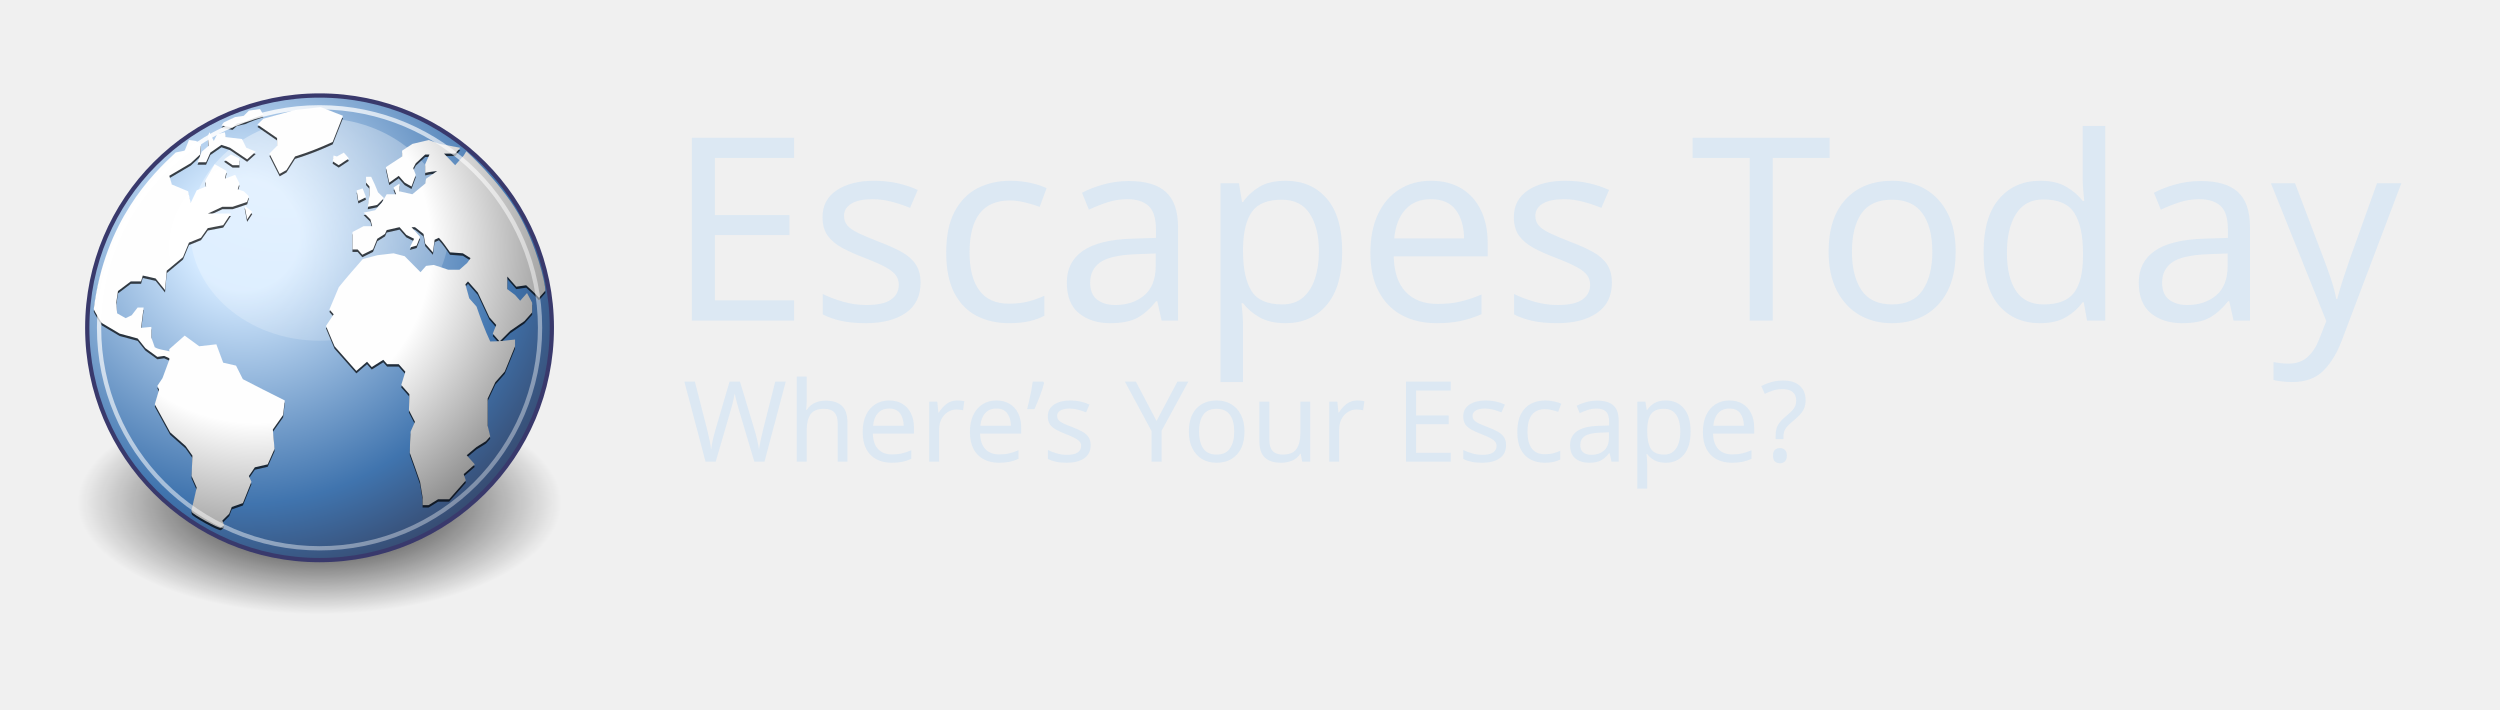
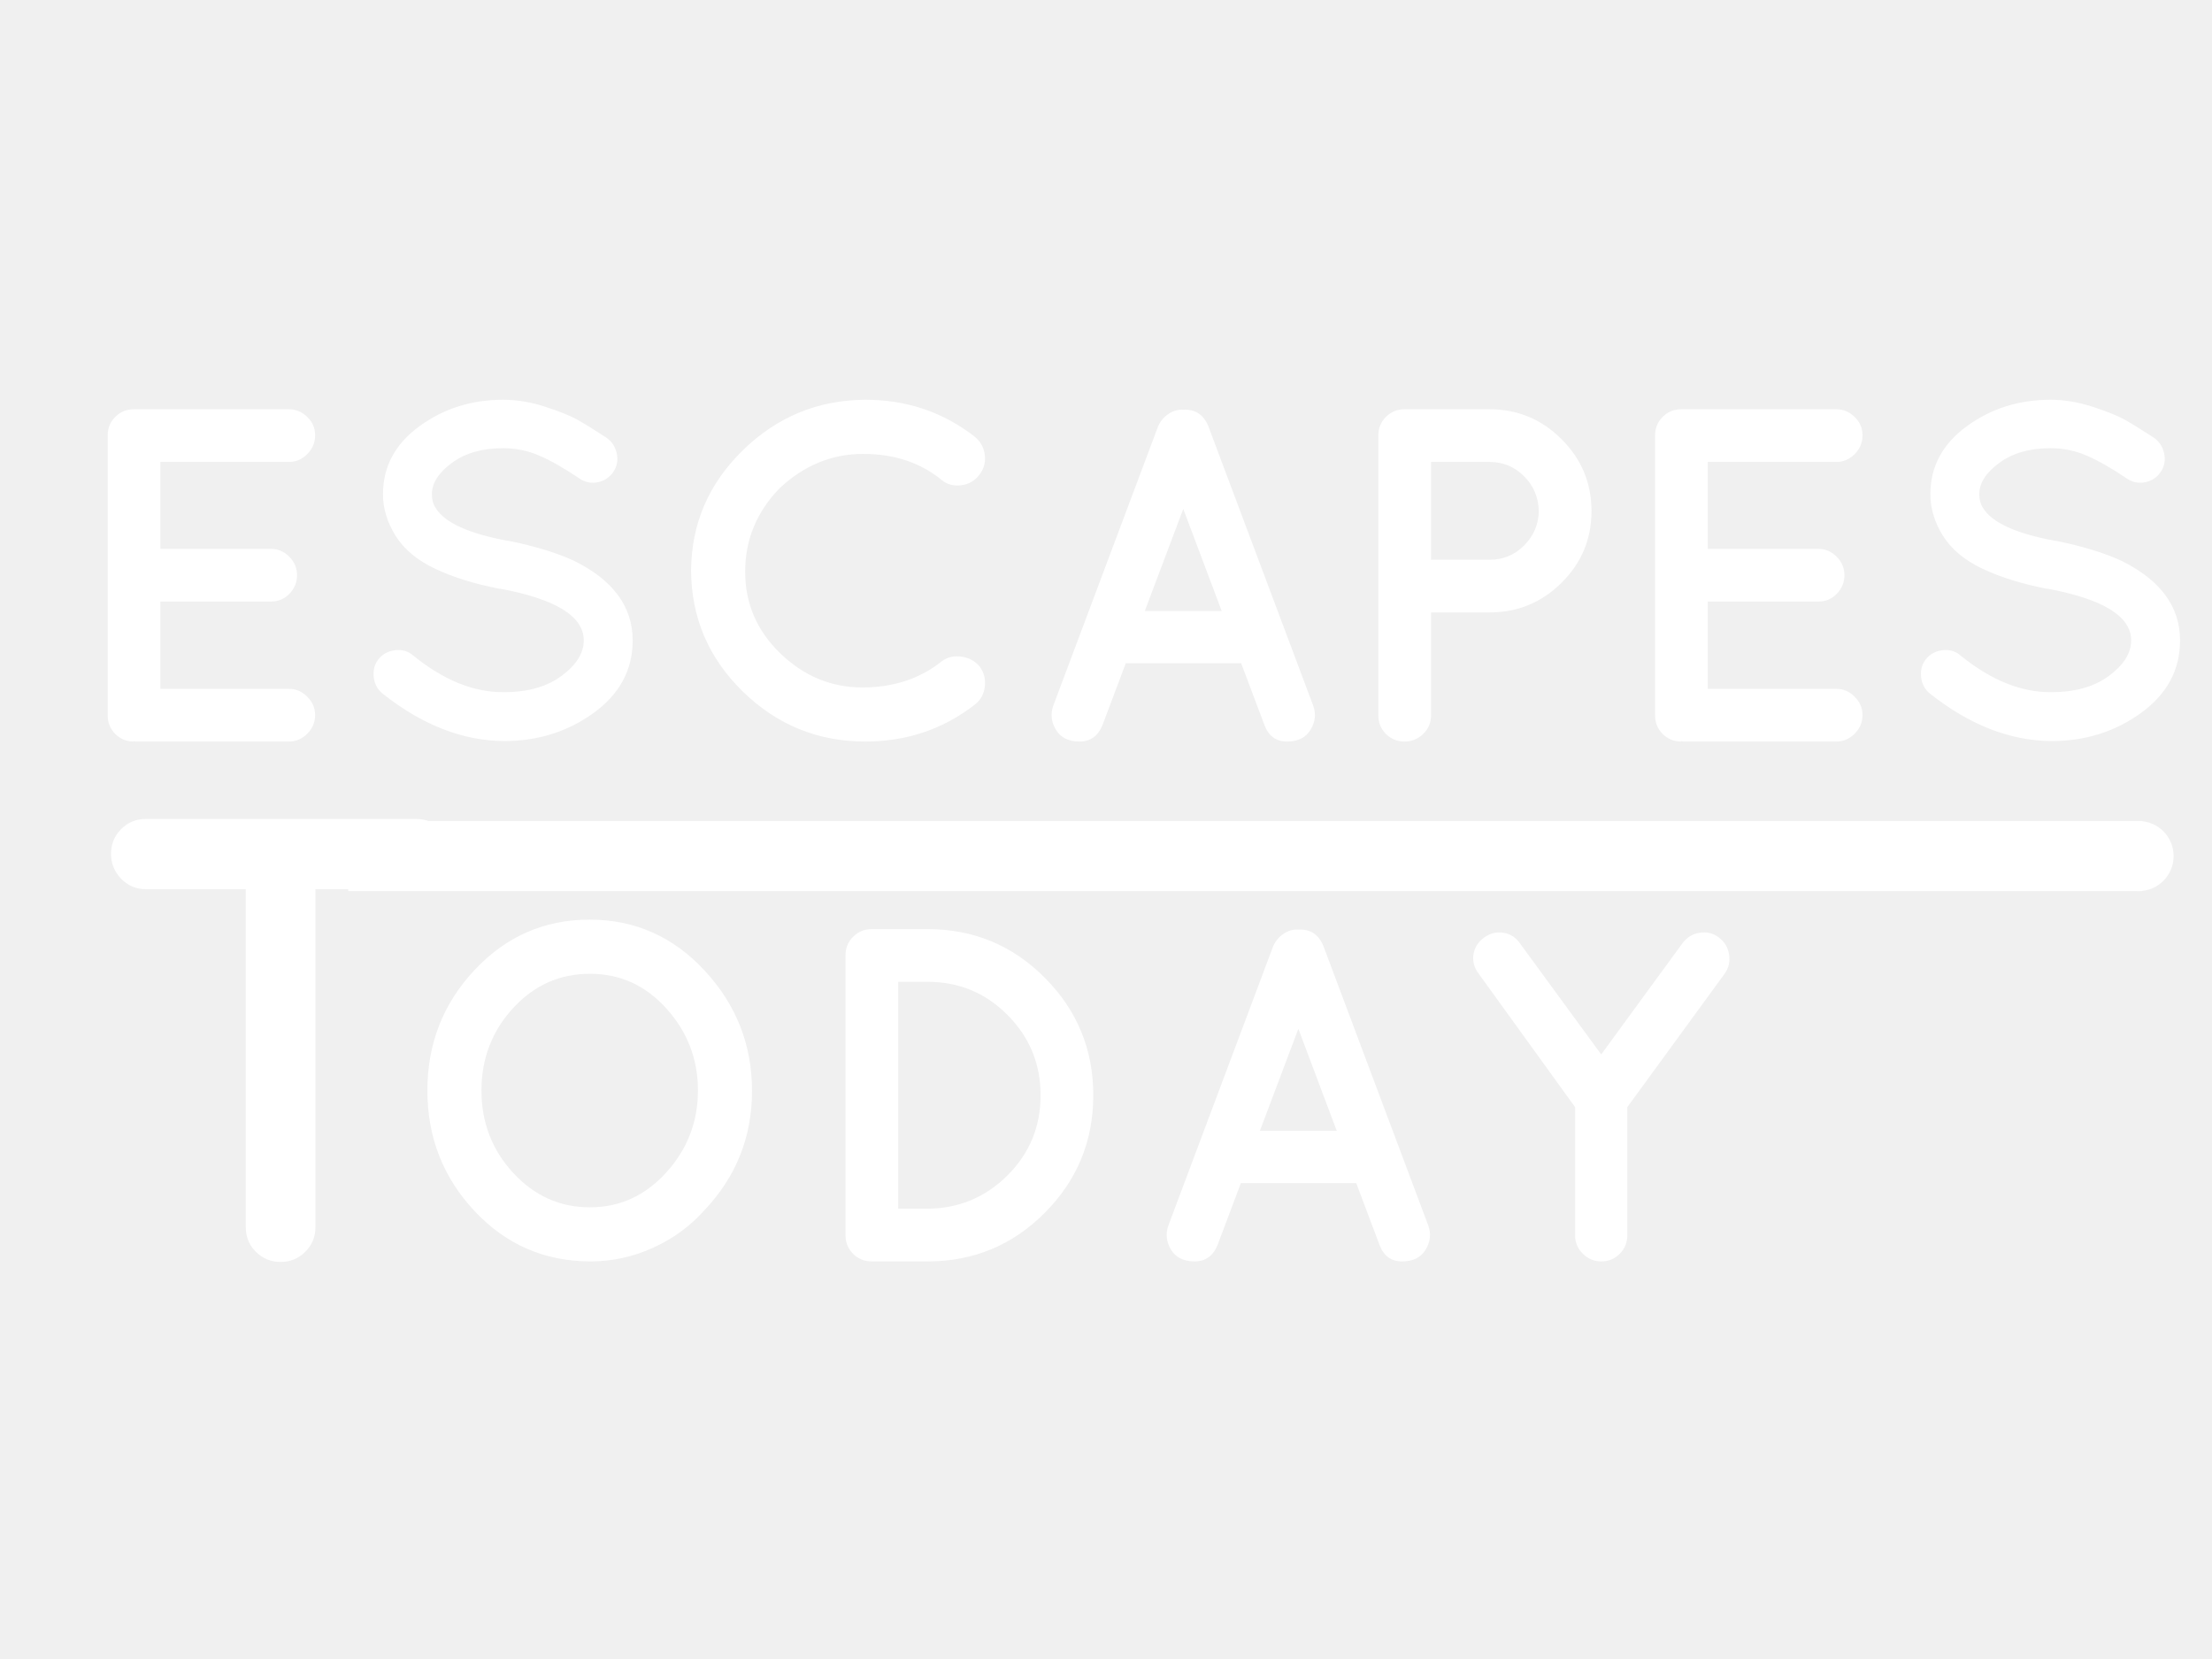
- <svg xmlns="http://www.w3.org/2000/svg" version="1.1" id="Layer_1" x="0px" y="0px" width="468.5px" height="133px" viewBox="0 0 468.5 133" enable-background="new 0 0 468.5 133" xml:space="preserve">
-   <text transform="matrix(1 0 0 1 125 60.0801)" fill="#DCE8F3" font-family="'MyriadPro-Regular'" font-size="48">Escapes Today</text>
-   <text transform="matrix(1 0 0 1 128 86.5166)" fill="#DCE8F3" font-family="'MyriadPro-Regular'" font-size="21">Where’s Your Escape?</text>
-   <g id="Layer_1_1_">
-     <g>
-       <radialGradient id="SVGID_1_" cx="-567.143" cy="1167.413" r="13.242" gradientTransform="matrix(3.425 0 0 1.5755 2002.348 -1745.022)" gradientUnits="userSpaceOnUse">
-         <stop offset="0" style="stop-color:#000000" />
-         <stop offset="1" style="stop-color:#000000;stop-opacity:0" />
-       </radialGradient>
-       <path fill="url(#SVGID_1_)" d="M105.24,94.238c0,11.525-20.306,20.863-45.355,20.863c-25.048,0-45.354-9.34-45.354-20.863l0,0    c0-11.521,20.307-20.863,45.354-20.863C84.934,73.375,105.24,82.717,105.24,94.238L105.24,94.238z" />
-       <radialGradient id="SVGID_2_" cx="-384.063" cy="936.821" r="32.321" gradientTransform="matrix(2.0833 0 0 2.0833 845.8033 -1907.694)" gradientUnits="userSpaceOnUse">
-         <stop offset="0" style="stop-color:#D3E9FF" />
-         <stop offset="0.155" style="stop-color:#D3E9FF" />
-         <stop offset="0.75" style="stop-color:#4074AE" />
-         <stop offset="1" style="stop-color:#36486C" />
-       </radialGradient>
-       <path fill="url(#SVGID_2_)" stroke="#39396C" stroke-width="0.8" d="M103.416,61.429c0,24.043-19.493,43.535-43.533,43.535    S16.351,85.471,16.351,61.429c0-24.042,19.491-43.532,43.532-43.532C83.927,17.897,103.416,37.387,103.416,61.429z" />
-       <radialGradient id="SVGID_3_" cx="-383.907" cy="1031.246" r="35.197" gradientTransform="matrix(2.0542 0 0 1.7662 841.319 -1792.747)" gradientUnits="userSpaceOnUse">
-         <stop offset="0" style="stop-color:#FFFFFF" />
-         <stop offset="1" style="stop-color:#FFFFFF;stop-opacity:0" />
-       </radialGradient>
-       <path opacity="0.422" fill="url(#SVGID_3_)" enable-background="new    " d="M84.151,42.987    c0,11.523-10.865,20.864-24.266,20.864c-13.402,0-24.264-9.341-24.264-20.864c0-11.522,10.862-20.864,24.264-20.864    C73.286,22.123,84.151,31.464,84.151,42.987z" />
-       <g transform="matrix(.98237,0,0,.98237,.12108,.23291)">
-         <path fill-opacity="0.714" d="M103.918,55.659L103.918,55.659l-1.227,1.386c-0.75-0.885-1.593-1.627-2.443-2.404l-1.877,0.276     l-1.712-1.937v2.399l1.465,1.112l0.978,1.107l1.308-1.477c0.33,0.616,0.654,1.232,0.98,1.848v1.846l-1.473,1.662l-2.692,1.848     l-2.039,2.034l-1.306-1.481l0.653-1.661l-1.301-1.478L91.03,56.03l-1.88-2.124l-0.495,0.554l0.74,2.679l1.386,1.57     c0.791,2.284,1.574,4.468,2.609,6.652c1.611,0,3.132-0.171,4.732-0.371v1.293l-1.959,4.804l-1.793,2.028l-1.469,3.148v5.168     l0.489,2.032l-0.813,0.921l-1.796,1.111l-1.879,1.568l1.553,1.753l-2.122,1.849l0.405,1.201l-3.182,3.603h-2.122l-1.793,1.111     h-1.146v-1.477l-0.488-2.958c-0.631-1.855-1.286-3.698-1.955-5.537c0-1.36,0.082-2.706,0.159-4.066l0.819-1.847l-1.146-2.219     l0.086-3.047l-1.551-1.757l0.776-2.537l-1.262-1.433h-2.205l-0.734-0.831l-2.203,1.388l-0.898-1.02l-2.04,1.754l-4.163-4.708     l-1.63-3.88l1.468-2.215l-0.812-0.922l1.792-4.251c1.471-1.833,3.013-3.592,4.57-5.357l2.775-0.739l3.1-0.368l2.122,0.555     l3.019,3.045l1.06-1.199l1.467-0.185l2.775,0.922h2.123l1.471-1.293l0.653-0.922l-1.472-0.923l-2.449-0.184     c-0.679-0.943-1.311-1.933-2.116-2.771l-0.819,0.368l-0.327,2.403l-1.47-1.662l-0.326-1.849l-1.633-1.29h-0.656l1.633,1.846     l-0.652,1.661l-1.304,0.37l0.813-1.662l-1.47-0.736l-1.301-1.477l-2.449,0.552l-0.329,0.737l-1.467,0.925l-0.817,2.033     l-2.039,1.015l-0.899-1.015h-0.977V44.49l2.122-1.109h1.63l-0.328-1.291l-1.302-1.293l2.2-0.462l1.223-1.383l0.982-1.664h1.793     l-0.49-1.29l1.146-0.74v1.479l2.446,0.554l2.446-2.031l0.163-0.925l2.12-1.477c-0.768,0.096-1.533,0.166-2.283,0.369v-1.664     l0.814-1.847h-0.814l-1.793,1.663l-0.493,0.924l0.493,1.295l-0.819,2.215l-1.303-0.739l-1.14-1.291l-1.799,1.291l-0.65-2.954     l3.097-2.031v-1.108l1.962-1.293l3.1-0.74l2.123,0.74l3.916,0.739l-0.977,1.107h-2.125l2.125,2.216l1.63-1.846l0.495-0.812     c0,0,6.258,5.609,9.838,11.742C102.236,46.955,103.918,54.19,103.918,55.659L103.918,55.659z" />
-         <path fill-opacity="0.714" d="M63.504,29.89l-0.163,1.107l1.146,0.74l1.954-1.293l-0.977-1.107l-1.309,0.739L63.504,29.89" />
-         <path fill-opacity="0.714" d="M65.3,22.317l-4.245-1.663l-4.892,0.553l-6.04,1.663l-1.142,1.109l3.752,2.585v1.478l-1.469,1.477     l1.96,3.882l1.3-0.742l1.636-2.585c2.522-0.779,4.783-1.663,7.178-2.77L65.3,22.317" />
-         <path fill-opacity="0.714" d="M69.705,37.835l-0.653-1.664l-1.143,0.37l0.329,2.03L69.705,37.835" />
-         <path fill-opacity="0.714" d="M70.358,37.46l-0.328,2.22l1.796-0.37l1.304-1.292l-1.142-1.108     c-0.384-1.02-0.826-1.976-1.305-2.955h-0.978v1.107l0.65,0.739v1.658" />
-         <path fill-opacity="0.714" d="M46.206,72.556L44.9,69.971l-2.447-0.555l-1.306-3.511l-3.263,0.368l-2.773-2.029l-2.939,2.585     v0.408c-0.89-0.257-1.982-0.294-2.774-0.781l-0.653-1.844V62.58l-1.957,0.184l0.49-3.878h-1.143l-1.141,1.478l-1.143,0.552     l-1.632-0.921l-0.164-2.033l0.327-2.218l2.449-1.845h1.957l0.326-1.11l2.447,0.552l1.796,2.218l0.327-3.695l3.102-2.585     l1.142-2.772l2.284-0.924l1.306-1.846l2.938-0.557l1.47-2.214h-4.408l2.775-1.294h1.956l2.776-0.923l0.328-1.105l-0.98-0.924     l-1.143-0.37l0.327-1.108l-0.813-1.662l-1.961,0.737l0.329-1.477l-2.284-1.294l-1.794,3.138l0.163,1.109l-1.796,0.741l-1.143,2.4     l-0.489-2.216l-3.101-1.294l-0.49-1.661l4.08-2.403l1.796-1.663l0.164-2.032l-0.979-0.555l-1.306-0.185l-0.816,2.032     c0,0-1.364,0.268-1.715,0.354C28.92,33.44,19.866,42.354,17.763,59.183c0.084,0.391,1.524,2.652,1.524,2.652l3.426,2.031     l3.427,0.924l1.47,1.848l2.284,1.661l1.305-0.185l0.979,0.441v0.299l-1.305,3.51l-0.98,1.475l0.327,0.743l-0.816,2.769     l2.938,5.358l2.938,2.59l1.307,1.844l-0.165,3.881l0.98,2.217l-0.98,4.248c0,0-0.076-0.027,0.049,0.397     c0.125,0.426,5.229,3.263,5.553,3.018l0.599-0.459l-0.326-0.921l1.305-1.294l0.49-1.291l2.121-0.743l1.633-4.066l-0.49-1.104     l1.14-1.659l2.449-0.559l1.306-2.954l-0.328-3.695l1.958-2.771l0.328-2.774C51.523,75.296,48.865,73.927,46.206,72.556" />
-         <path fill-opacity="0.714" d="M42.616,30.628l1.63,1.108h1.307v-1.293l-1.631-0.739L42.616,30.628" />
-         <path fill-opacity="0.714" d="M38.374,29.152l-0.816,2.031h1.632l0.816-1.847l2.122-1.478l1.631,0.554l3.264,2.216l1.635-1.477     l-1.798-0.74l-0.816-1.662l-3.099-0.368l-0.165-0.925l-1.469,0.371l-0.651,1.294l-0.816-1.665l-0.326,0.74l0.163,1.847     L38.374,29.152" />
-         <path fill-opacity="0.714" d="M44.246,24.533l0.818-0.738l1.632-0.369c1.118-0.543,2.241-0.91,3.426-1.293l-0.65-1.108     l-2.108,0.303l-0.997,0.992l-1.641,0.238l-1.459,0.685l-0.708,0.343l-0.433,0.581L44.246,24.533" />
-         <path fill-opacity="0.714" d="M47.02,42.081l0.982-1.477l-1.471-1.108L47.02,42.081" />
-       </g>
-       <g transform="matrix(.98237,0,0,.98237,-8.095179e-2,3.088300e-2)">
-         <g>
-           <g>
-             <radialGradient id="SVGID_4_" cx="-368.43" cy="1002.864" r="45.464" fx="-368.094" fy="1003.201" gradientTransform="matrix(1.9403 0 0 1.9403 763.4025 -1899.067)" gradientUnits="userSpaceOnUse">
-               <stop offset="0" style="stop-color:#FFFFFF" />
-               <stop offset="0.379" style="stop-color:#FEFEFE" />
-               <stop offset="1" style="stop-color:#1D1D1D" />
-             </radialGradient>
-             <path fill="url(#SVGID_4_)" d="M104.12,55.402L104.12,55.402l-1.225,1.385c-0.75-0.885-1.589-1.626-2.443-2.403l-1.879,0.276       l-1.712-1.937v2.399l1.473,1.112l0.976,1.108l1.306-1.475c0.33,0.615,0.65,1.232,0.98,1.847v1.847l-1.473,1.661l-2.692,1.849       l-2.036,2.035l-1.309-1.483l0.656-1.661l-1.306-1.478l-2.203-4.709l-1.877-2.122l-0.492,0.553l0.739,2.679l1.384,1.57       c0.793,2.284,1.574,4.467,2.615,6.653c1.611,0,3.128-0.172,4.732-0.373v1.294l-1.96,4.803l-1.796,2.032l-1.471,3.14v5.171       l0.495,2.034l-0.819,0.918l-1.798,1.11l-1.874,1.567l1.55,1.754l-2.12,1.853l0.408,1.197l-3.186,3.607h-2.12l-1.796,1.109       h-1.143v-1.477l-0.487-2.959c-0.632-1.855-1.289-3.693-1.958-5.539c0-1.357,0.083-2.703,0.162-4.063l0.818-1.847l-1.145-2.215       l0.084-3.05l-1.549-1.76l0.777-2.54l-1.263-1.432h-2.205L73.2,68.608l-2.201,1.386l-0.897-1.018l-2.042,1.755l-4.161-4.709       l-1.633-3.881l1.47-2.214l-0.815-0.922l1.793-4.252c1.473-1.832,3.014-3.592,4.569-5.357l2.775-0.739l3.1-0.367l2.125,0.556       l3.016,3.045l1.063-1.2l1.467-0.184l2.776,0.922h2.122l1.468-1.294l0.653-0.923L88.38,48.29l-2.449-0.186       c-0.68-0.942-1.311-1.933-2.122-2.77l-0.814,0.367l-0.329,2.403l-1.469-1.661l-0.325-1.85l-1.631-1.289h-0.655l1.633,1.846       l-0.653,1.662l-1.305,0.369l0.815-1.662l-1.474-0.736L76.3,43.305l-2.449,0.553l-0.327,0.736l-1.469,0.925l-0.817,2.032       l-2.037,1.016l-0.899-1.016h-0.977v-3.325l2.119-1.109h1.636l-0.332-1.291l-1.304-1.294l2.203-0.461l1.226-1.383l0.977-1.663       h1.797l-0.494-1.292l1.146-0.739v1.478l2.446,0.553l2.446-2.031l0.166-0.925l2.12-1.477c-0.768,0.096-1.536,0.166-2.286,0.369       v-1.664l0.816-1.847h-0.816L79.4,31.113l-0.49,0.924l0.49,1.295l-0.815,2.214l-1.303-0.739l-1.14-1.291l-1.796,1.291       l-0.653-2.953l3.097-2.031v-1.109l1.958-1.292l3.1-0.741l2.123,0.741l3.917,0.739l-0.978,1.108h-2.122l2.122,2.215l1.634-1.846       l0.495-0.812c0,0,6.254,5.609,9.834,11.742C102.446,46.699,104.12,53.934,104.12,55.402L104.12,55.402z" />
-           </g>
-         </g>
-         <g>
-           <g>
-             <radialGradient id="SVGID_5_" cx="-368.433" cy="1002.85" r="45.442" fx="-368.097" fy="1003.186" gradientTransform="matrix(1.9403 0 0 1.9403 763.4025 -1899.067)" gradientUnits="userSpaceOnUse">
-               <stop offset="0" style="stop-color:#FFFFFF" />
-               <stop offset="0.379" style="stop-color:#FEFEFE" />
-               <stop offset="1" style="stop-color:#1D1D1D" />
-             </radialGradient>
-             <path fill="url(#SVGID_5_)" d="M63.713,29.634l-0.166,1.108l1.146,0.739l1.956-1.292L65.67,29.08l-1.308,0.739L63.713,29.634" />
-           </g>
-         </g>
-         <g>
-           <g>
-             <radialGradient id="SVGID_6_" cx="-368.428" cy="1002.87" r="45.477" fx="-368.092" fy="1003.207" gradientTransform="matrix(1.9403 0 0 1.9403 763.4025 -1899.067)" gradientUnits="userSpaceOnUse">
-               <stop offset="0" style="stop-color:#FFFFFF" />
-               <stop offset="0.379" style="stop-color:#FEFEFE" />
-               <stop offset="1" style="stop-color:#1D1D1D" />
-             </radialGradient>
-             <path fill="url(#SVGID_6_)" d="M65.508,22.061l-4.244-1.662l-4.893,0.553l-6.04,1.662l-1.143,1.109l3.753,2.585v1.478       l-1.469,1.476l1.958,3.881l1.302-0.742l1.637-2.585c2.522-0.779,4.781-1.663,7.176-2.771L65.508,22.061" />
-           </g>
-         </g>
-         <g>
-           <g>
-             <radialGradient id="SVGID_7_" cx="-368.441" cy="1002.862" r="45.507" fx="-368.105" fy="1003.199" gradientTransform="matrix(1.9403 0 0 1.9403 763.4025 -1899.067)" gradientUnits="userSpaceOnUse">
-               <stop offset="0" style="stop-color:#FFFFFF" />
-               <stop offset="0.379" style="stop-color:#FEFEFE" />
-               <stop offset="1" style="stop-color:#1D1D1D" />
-             </radialGradient>
-             <path fill="url(#SVGID_7_)" d="M69.914,37.579l-0.656-1.664l-1.143,0.37l0.328,2.03L69.914,37.579" />
-           </g>
-         </g>
-         <g>
-           <g>
-             <radialGradient id="SVGID_8_" cx="-368.432" cy="1002.864" r="45.474" fx="-368.096" fy="1003.2" gradientTransform="matrix(1.9403 0 0 1.9403 763.4025 -1899.067)" gradientUnits="userSpaceOnUse">
-               <stop offset="0" style="stop-color:#FFFFFF" />
-               <stop offset="0.379" style="stop-color:#FEFEFE" />
-               <stop offset="1" style="stop-color:#1D1D1D" />
-             </radialGradient>
-             <path fill="url(#SVGID_8_)" d="M70.562,37.205l-0.327,2.22l1.796-0.37l1.304-1.291l-1.14-1.109       c-0.384-1.02-0.825-1.975-1.305-2.955h-0.979v1.108l0.651,0.739V37.205" />
-           </g>
-         </g>
-         <g>
-           <g>
-             <radialGradient id="SVGID_9_" cx="-368.431" cy="1002.865" r="45.474" fx="-368.095" fy="1003.202" gradientTransform="matrix(1.9403 0 0 1.9403 763.4025 -1899.067)" gradientUnits="userSpaceOnUse">
-               <stop offset="0" style="stop-color:#FFFFFF" />
-               <stop offset="0.379" style="stop-color:#FEFEFE" />
-               <stop offset="1" style="stop-color:#1D1D1D" />
-             </radialGradient>
-             <path fill="url(#SVGID_9_)" d="M46.412,72.302l-1.306-2.589l-2.447-0.556l-1.305-3.507L38.09,66.02l-2.774-2.031l-2.939,2.586       v0.408c-0.889-0.257-1.981-0.292-2.773-0.78l-0.653-1.847v-2.032l-1.957,0.186l0.49-3.879h-1.143L25.2,60.109l-1.143,0.551       l-1.633-0.921l-0.163-2.033l0.328-2.217l2.449-1.846h1.957l0.326-1.11l2.447,0.552l1.796,2.219l0.327-3.696l3.102-2.584       l1.142-2.773l2.284-0.923l1.305-1.846l2.938-0.558l1.469-2.215h-4.406l2.775-1.293h1.957l2.775-0.925l0.329-1.105l-0.982-0.925       l-1.142-0.371l0.327-1.107l-0.816-1.661l-1.958,0.736l0.327-1.477l-2.284-1.293l-1.795,3.138l0.163,1.109l-1.795,0.742       l-1.144,2.399l-0.489-2.216l-3.102-1.293l-0.491-1.662l4.081-2.403l1.796-1.663l0.165-2.03l-0.979-0.555l-1.306-0.186       l-0.816,2.033c0,0-1.364,0.266-1.715,0.354c-4.481,4.129-13.536,13.042-15.639,29.873c0.084,0.389,1.524,2.652,1.524,2.652       l3.426,2.031l3.427,0.925l1.47,1.846l2.283,1.664l1.306-0.183l0.978,0.44V68.6l-1.304,3.509l-0.98,1.475l0.327,0.742       l-0.816,2.77l2.938,5.355l2.938,2.59l1.307,1.847l-0.164,3.881l0.98,2.213l-0.98,4.25c0,0-0.077-0.027,0.048,0.399       c0.124,0.423,5.229,3.259,5.553,3.018l0.599-0.459l-0.326-0.924l1.304-1.291l0.491-1.29l2.122-0.744l1.632-4.066l-0.489-1.101       l1.14-1.662l2.448-0.562l1.306-2.951l-0.327-3.692l1.956-2.774l0.327-2.77C51.728,75.04,49.071,73.67,46.412,72.302" />
-           </g>
-         </g>
-         <g>
-           <g>
-             <radialGradient id="SVGID_10_" cx="-368.43" cy="1002.856" r="45.428" fx="-368.095" fy="1003.193" gradientTransform="matrix(1.9403 0 0 1.9403 763.4025 -1899.067)" gradientUnits="userSpaceOnUse">
-               <stop offset="0" style="stop-color:#FFFFFF" />
-               <stop offset="0.379" style="stop-color:#FEFEFE" />
-               <stop offset="1" style="stop-color:#1D1D1D" />
-             </radialGradient>
-             <path fill="url(#SVGID_10_)" d="M42.822,30.372l1.632,1.107h1.306v-1.292l-1.632-0.739L42.822,30.372" />
-           </g>
-         </g>
-         <g>
-           <g>
-             <radialGradient id="SVGID_11_" cx="-368.43" cy="1002.864" r="45.457" fx="-368.095" fy="1003.2" gradientTransform="matrix(1.9403 0 0 1.9403 763.4025 -1899.067)" gradientUnits="userSpaceOnUse">
-               <stop offset="0" style="stop-color:#FFFFFF" />
-               <stop offset="0.379" style="stop-color:#FEFEFE" />
-               <stop offset="1" style="stop-color:#1D1D1D" />
-             </radialGradient>
-             <path fill="url(#SVGID_11_)" d="M38.579,28.895l-0.816,2.031h1.631l0.817-1.848l2.121-1.478l1.633,0.555l3.264,2.216       l1.633-1.477l-1.796-0.74l-0.816-1.663l-3.101-0.369l-0.165-0.924l-1.469,0.37l-0.652,1.294l-0.816-1.664l-0.326,0.74       l0.164,1.847L38.579,28.895" />
-           </g>
-         </g>
-         <g>
-           <g>
-             <radialGradient id="SVGID_12_" cx="-368.429" cy="1002.856" r="45.437" fx="-368.093" fy="1003.192" gradientTransform="matrix(1.9403 0 0 1.9403 763.4025 -1899.067)" gradientUnits="userSpaceOnUse">
-               <stop offset="0" style="stop-color:#FFFFFF" />
-               <stop offset="0.379" style="stop-color:#FEFEFE" />
-               <stop offset="1" style="stop-color:#1D1D1D" />
-             </radialGradient>
-             <path fill="url(#SVGID_12_)" d="M44.454,24.276l0.816-0.738l1.633-0.369c1.117-0.544,2.24-0.91,3.426-1.293l-0.65-1.108       l-2.106,0.303l-0.996,0.992l-1.642,0.239l-1.461,0.686l-0.708,0.342l-0.433,0.581L44.454,24.276" />
-           </g>
-         </g>
-         <g>
-           <g>
-             <radialGradient id="SVGID_13_" cx="-368.429" cy="1002.862" r="45.439" fx="-368.093" fy="1003.199" gradientTransform="matrix(1.9403 0 0 1.9403 763.4025 -1899.067)" gradientUnits="userSpaceOnUse">
-               <stop offset="0" style="stop-color:#FFFFFF" />
-               <stop offset="0.379" style="stop-color:#FEFEFE" />
-               <stop offset="1" style="stop-color:#1D1D1D" />
-             </radialGradient>
-             <path fill="url(#SVGID_13_)" d="M47.228,41.827l0.98-1.477l-1.47-1.108L47.228,41.827" />
-           </g>
-         </g>
-       </g>
-       <radialGradient id="SVGID_14_" cx="-386.849" cy="933.054" r="46.585" gradientTransform="matrix(2.0833 0 0 2.0833 845.8033 -1907.694)" gradientUnits="userSpaceOnUse">
-         <stop offset="0" style="stop-color:#FFFFFF" />
-         <stop offset="1" style="stop-color:#FFFFFF;stop-opacity:0.165" />
-       </radialGradient>
-       <path fill="none" stroke="url(#SVGID_14_)" stroke-width="0.8" d="M101.205,61.429c0,22.823-18.5,41.323-41.319,41.323    c-22.821,0-41.321-18.5-41.321-41.323c0-22.823,18.501-41.32,41.321-41.32C82.705,20.107,101.205,38.608,101.205,61.429z" />
+ <svg xmlns="http://www.w3.org/2000/svg" width="960" height="720">
+   <clipPath id="p.0">
+     <path id="svg_1" clip-rule="nonzero" d="m0,0l960,0l0,720l-960,0l0,-720z" />
+   </clipPath>
+   <g>
+     <g id="svg_2" clip-path="url(#p.0)">
+       <path id="svg_3" fill-rule="nonzero" d="m6,104.75l2060,0l0,1545l-2060,0l0,-1545z" fill-opacity="0" fill="#FFFFFF" />
+       <path id="svg_4" fill-rule="nonzero" d="m6,104.75l1016.078,0l0,211.88l-1016.078,0l0,-211.88z" fill-opacity="0" fill="#FFFFFF" />
+       <path id="svg_5" fill-rule="nonzero" d="m58.07,321.823q-4.728,0 -8.047,-3.286q-3.286,-3.319 -3.286,-8.047l0,-121.541q0,-4.728 3.286,-8.013q3.319,-3.319 8.047,-3.319l67.359,0q4.526,0 7.913,3.319q3.42,3.286 3.42,8.013q0,4.728 -3.42,8.147q-3.386,3.386 -7.913,3.386l-55.825,0l0,37.72l48.013,0q4.526,0 7.913,3.386q3.386,3.386 3.386,8.047q0,4.627 -3.286,8.047q-3.286,3.386 -8.013,3.386l-48.013,0l0,37.887l55.825,0q4.526,0 7.913,3.42q3.42,3.386 3.42,8.013q0,4.627 -3.42,8.047q-3.386,3.386 -7.913,3.386l-66.756,0l-0.402,-0.201l-0.201,0.201zm195.284,-43.889q0,-15.658 -36.244,-22.431l-0.436,0q-16.06,-3.118 -27.795,-8.65q-11.735,-5.566 -17.2,-14.317q-5.465,-8.784 -5.465,-18.038q0,-17.938 15.758,-29.472q15.758,-11.534 36.379,-11.534q9.053,0 18.508,3.118q9.489,3.085 14.116,5.767q4.66,2.649 12.271,7.611q3.487,2.481 4.426,6.806q0.939,4.325 -1.442,7.946q-2.381,3.588 -6.706,4.526q-4.325,0.905 -8.013,-1.576q-9.69,-6.572 -17.234,-9.857q-7.51,-3.319 -15.926,-3.319q-13.613,0 -22.263,6.404q-8.65,6.37 -8.65,13.579q0,3.487 1.643,5.968q5.767,9.489 31.115,14.216l0.402,0q17.301,3.521 28.432,8.65q25.549,12.573 25.549,34.602q0,19.178 -16.898,31.45q-16.898,12.238 -38.927,12.238q-26.991,-0.201 -52.741,-20.62q-3.286,-2.649 -3.822,-7.175q-0.503,-4.56 2.179,-7.846q2.682,-3.286 7.209,-3.789q4.526,-0.536 7.812,2.347q19.782,16.06 39.363,15.859q15.457,0 25.012,-7.108q9.589,-7.108 9.589,-15.356zm85.064,-66.118q-15.021,15.457 -15.021,36.278q0,20.788 15.323,35.54q15.356,14.719 35.54,14.719q20.218,0 34.434,-11.333q3.487,-2.682 8.416,-2.045q4.962,0.604 8.047,4.292q2.883,3.923 2.246,8.784q-0.604,4.828 -4.292,7.712q-20.62,16.06 -47.611,16.06q-30.88,0 -53.143,-21.727q-22.229,-21.727 -22.431,-52.439q0.201,-30.478 22.431,-52.204q22.263,-21.76 53.143,-21.961q26.991,0 47.611,16.094q3.688,3.085 4.292,7.812q0.637,4.728 -2.347,8.65q-2.984,3.923 -7.946,4.56q-4.929,0.604 -8.416,-2.28q-13.814,-11.333 -34.099,-11.333q-20.285,0 -36.177,14.82zm210.326,102.799l-10.092,-26.789l-50.058,0l-10.092,26.789q-2.884,7.209 -9.992,7.209q-7.108,0 -10.193,-5.029q-3.085,-5.063 -1.24,-10.427l45.532,-121.34q1.442,-3.286 4.426,-5.331q2.984,-2.079 6.505,-1.878q7.812,-0.402 10.897,7.209l45.532,121.34q1.878,5.365 -1.241,10.427q-3.085,5.029 -10.193,5.029q-7.108,0 -9.79,-7.209zm-51.902,-49.455l33.361,0l-16.664,-44.291l-16.697,44.291zm149.572,-87.543q18.307,0 31.282,12.976q13.009,12.976 13.009,31.215q0,18.24 -13.009,31.115q-12.976,12.875 -31.282,12.875l-25.348,0l0,44.694q0,4.728 -3.42,8.047q-3.387,3.286 -8.114,3.286q-4.727,0 -8.047,-3.286q-3.286,-3.319 -3.286,-8.047l0,-121.541q0,-4.728 3.286,-8.013q3.32,-3.319 8.047,-3.319l36.882,0zm-25.348,22.867l0,42.447l25.348,0q8.851,0 15.021,-6.169q6.203,-6.203 6.404,-14.853q-0.201,-9.053 -6.404,-15.222q-6.169,-6.203 -15.021,-6.203l-25.348,0zm108.564,121.34q-4.728,0 -8.047,-3.286q-3.286,-3.319 -3.286,-8.047l0,-121.541q0,-4.728 3.286,-8.013q3.319,-3.319 8.047,-3.319l67.359,0q4.526,0 7.913,3.319q3.42,3.286 3.42,8.013q0,4.728 -3.42,8.147q-3.386,3.386 -7.913,3.386l-55.825,0l0,37.72l48.013,0q4.526,0 7.913,3.386q3.386,3.386 3.386,8.047q0,4.627 -3.286,8.047q-3.286,3.386 -8.013,3.386l-48.013,0l0,37.887l55.825,0q4.526,0 7.913,3.42q3.42,3.386 3.42,8.013q0,4.627 -3.42,8.047q-3.386,3.386 -7.913,3.386l-66.755,0l-0.402,-0.201l-0.201,0.201zm195.284,-43.889q0,-15.658 -36.244,-22.431l-0.436,0q-16.06,-3.118 -27.795,-8.65q-11.735,-5.566 -17.2,-14.317q-5.465,-8.784 -5.465,-18.038q0,-17.938 15.758,-29.472q15.758,-11.534 36.378,-11.534q9.053,0 18.508,3.118q9.488,3.085 14.115,5.767q4.66,2.649 12.271,7.611q3.487,2.481 4.426,6.806q0.939,4.325 -1.442,7.946q-2.38,3.588 -6.706,4.526q-4.325,0.905 -8.013,-1.576q-9.69,-6.572 -17.234,-9.857q-7.51,-3.319 -15.926,-3.319q-13.612,0 -22.263,6.404q-8.651,6.37 -8.651,13.579q0,3.487 1.643,5.968q5.767,9.489 31.114,14.216l0.402,0q17.301,3.521 28.432,8.65q25.549,12.573 25.549,34.602q0,19.178 -16.899,31.45q-16.898,12.238 -38.927,12.238q-26.991,-0.201 -52.741,-20.62q-3.286,-2.649 -3.822,-7.175q-0.503,-4.56 2.179,-7.846q2.682,-3.286 7.209,-3.789q4.526,-0.536 7.812,2.347q19.782,16.06 39.363,15.859q15.457,0 25.012,-7.108q9.589,-7.108 9.589,-15.356z" fill="#FFFFFF" />
+       <path id="svg_6" fill-rule="nonzero" d="m15.13,264.685l936.801,0l0,225.33l-936.801,0l0,-225.33z" fill-opacity="0" fill="#FFFFFF" />
+       <path id="svg_7" fill-rule="nonzero" d="m191.289,359.817q4.392,4.392 4.392,10.729q0,6.303 -4.56,10.83q-4.526,4.526 -10.562,4.526l-43.654,0l0,146.654q0,6.337 -4.426,10.729q-4.392,4.392 -10.696,4.392q-6.303,0 -10.729,-4.392q-4.392,-4.392 -4.392,-10.729l0,-146.654l-43.386,0q-6.303,0 -10.696,-4.526q-4.392,-4.526 -4.392,-10.83q0,-6.337 4.392,-10.729q4.392,-4.392 10.696,-4.392l117.283,0q6.337,0 10.729,4.392z" fill="#FFFFFF" />
+       <path id="svg_8" fill-rule="nonzero" d="m151.117,356.319l778.649,0l0,30.413l-778.649,0l0,-30.413z" fill="#FFFFFF" />
+       <path id="svg_9" fill-rule="nonzero" d="m912.938,371.526l0,0c0,-8.398 6.808,-15.207 15.207,-15.207l0,0c4.033,0 7.901,1.602 10.753,4.454c2.852,2.852 4.454,6.72 4.454,10.753l0,0c0,8.398 -6.808,15.207 -15.207,15.207l0,0c-8.398,0 -15.207,-6.808 -15.207,-15.207z" fill="#FFFFFF" />
+       <path id="svg_10" fill-rule="nonzero" d="m151.117,330.371l936.799,0l0,225.33l-936.799,0l0,-225.33z" fill-opacity="0" fill="#FFFFFF" />
+       <path id="svg_11" fill-rule="nonzero" d="m205.97,525.618q-20.486,-21.861 -20.486,-52.338q0,-30.478 20.486,-52.305q20.486,-21.861 49.924,-21.861q29.472,0 49.958,22.162q20.52,22.129 20.52,52.204q0,30.075 -20.821,51.936q-9.254,10.293 -22.23,16.161q-12.976,5.867 -26.991,5.867q-29.874,0 -50.36,-21.827zm2.984,-52.305q0,20.788 13.78,35.741q13.814,14.92 33.26,14.92q19.48,0 33.193,-15.155q13.713,-15.155 13.713,-35.54q0,-20.386 -13.613,-35.507q-13.579,-15.155 -33.261,-15.155q-19.681,0 -33.395,14.954q-13.68,14.92 -13.68,35.742zm158,62.799l0,-121.541q0,-4.727 3.286,-8.013q3.319,-3.319 8.047,-3.319l24.308,0q29.874,0 50.863,21.123q21.022,21.123 21.022,50.997q0,29.84 -21.022,50.963q-20.989,21.123 -50.863,21.123l-24.308,0q-4.727,0 -8.047,-3.286q-3.286,-3.319 -3.286,-8.047zm22.867,-110.007l0,98.474l12.774,0q20.385,-0.201 34.702,-14.518q14.317,-14.317 14.317,-34.702q0,-20.419 -14.317,-34.836q-14.317,-14.417 -34.702,-14.417l-12.774,0zm208.868,114.132l-10.092,-26.789l-50.058,0l-10.092,26.789q-2.884,7.209 -9.992,7.209q-7.108,0 -10.193,-5.029q-3.085,-5.063 -1.24,-10.427l45.532,-121.34q1.442,-3.286 4.426,-5.331q2.984,-2.079 6.505,-1.878q7.812,-0.402 10.897,7.209l45.532,121.34q1.878,5.365 -1.241,10.427q-3.085,5.029 -10.193,5.029q-7.108,0 -9.79,-7.209zm-51.902,-49.455l33.361,0l-16.664,-44.291l-16.697,44.291zm183.335,-81.34q2.883,-3.923 7.51,-4.627q4.66,-0.738 8.349,2.045q3.722,2.783 4.426,7.41q0.738,4.627 -1.945,8.349l-42.213,57.87l0,55.624q0,4.728 -3.319,8.047q-3.286,3.286 -7.946,3.286q-4.627,0 -8.013,-3.286q-3.386,-3.319 -3.386,-8.047l0,-55.624l-41.81,-57.87q-2.917,-3.722 -2.314,-8.248q0.637,-4.526 4.56,-7.41q3.923,-2.883 8.449,-2.146q4.526,0.704 7.209,4.627l35.239,48.181l35.205,-48.181z" fill="#FFFFFF" />
    </g>
  </g>
</svg>
